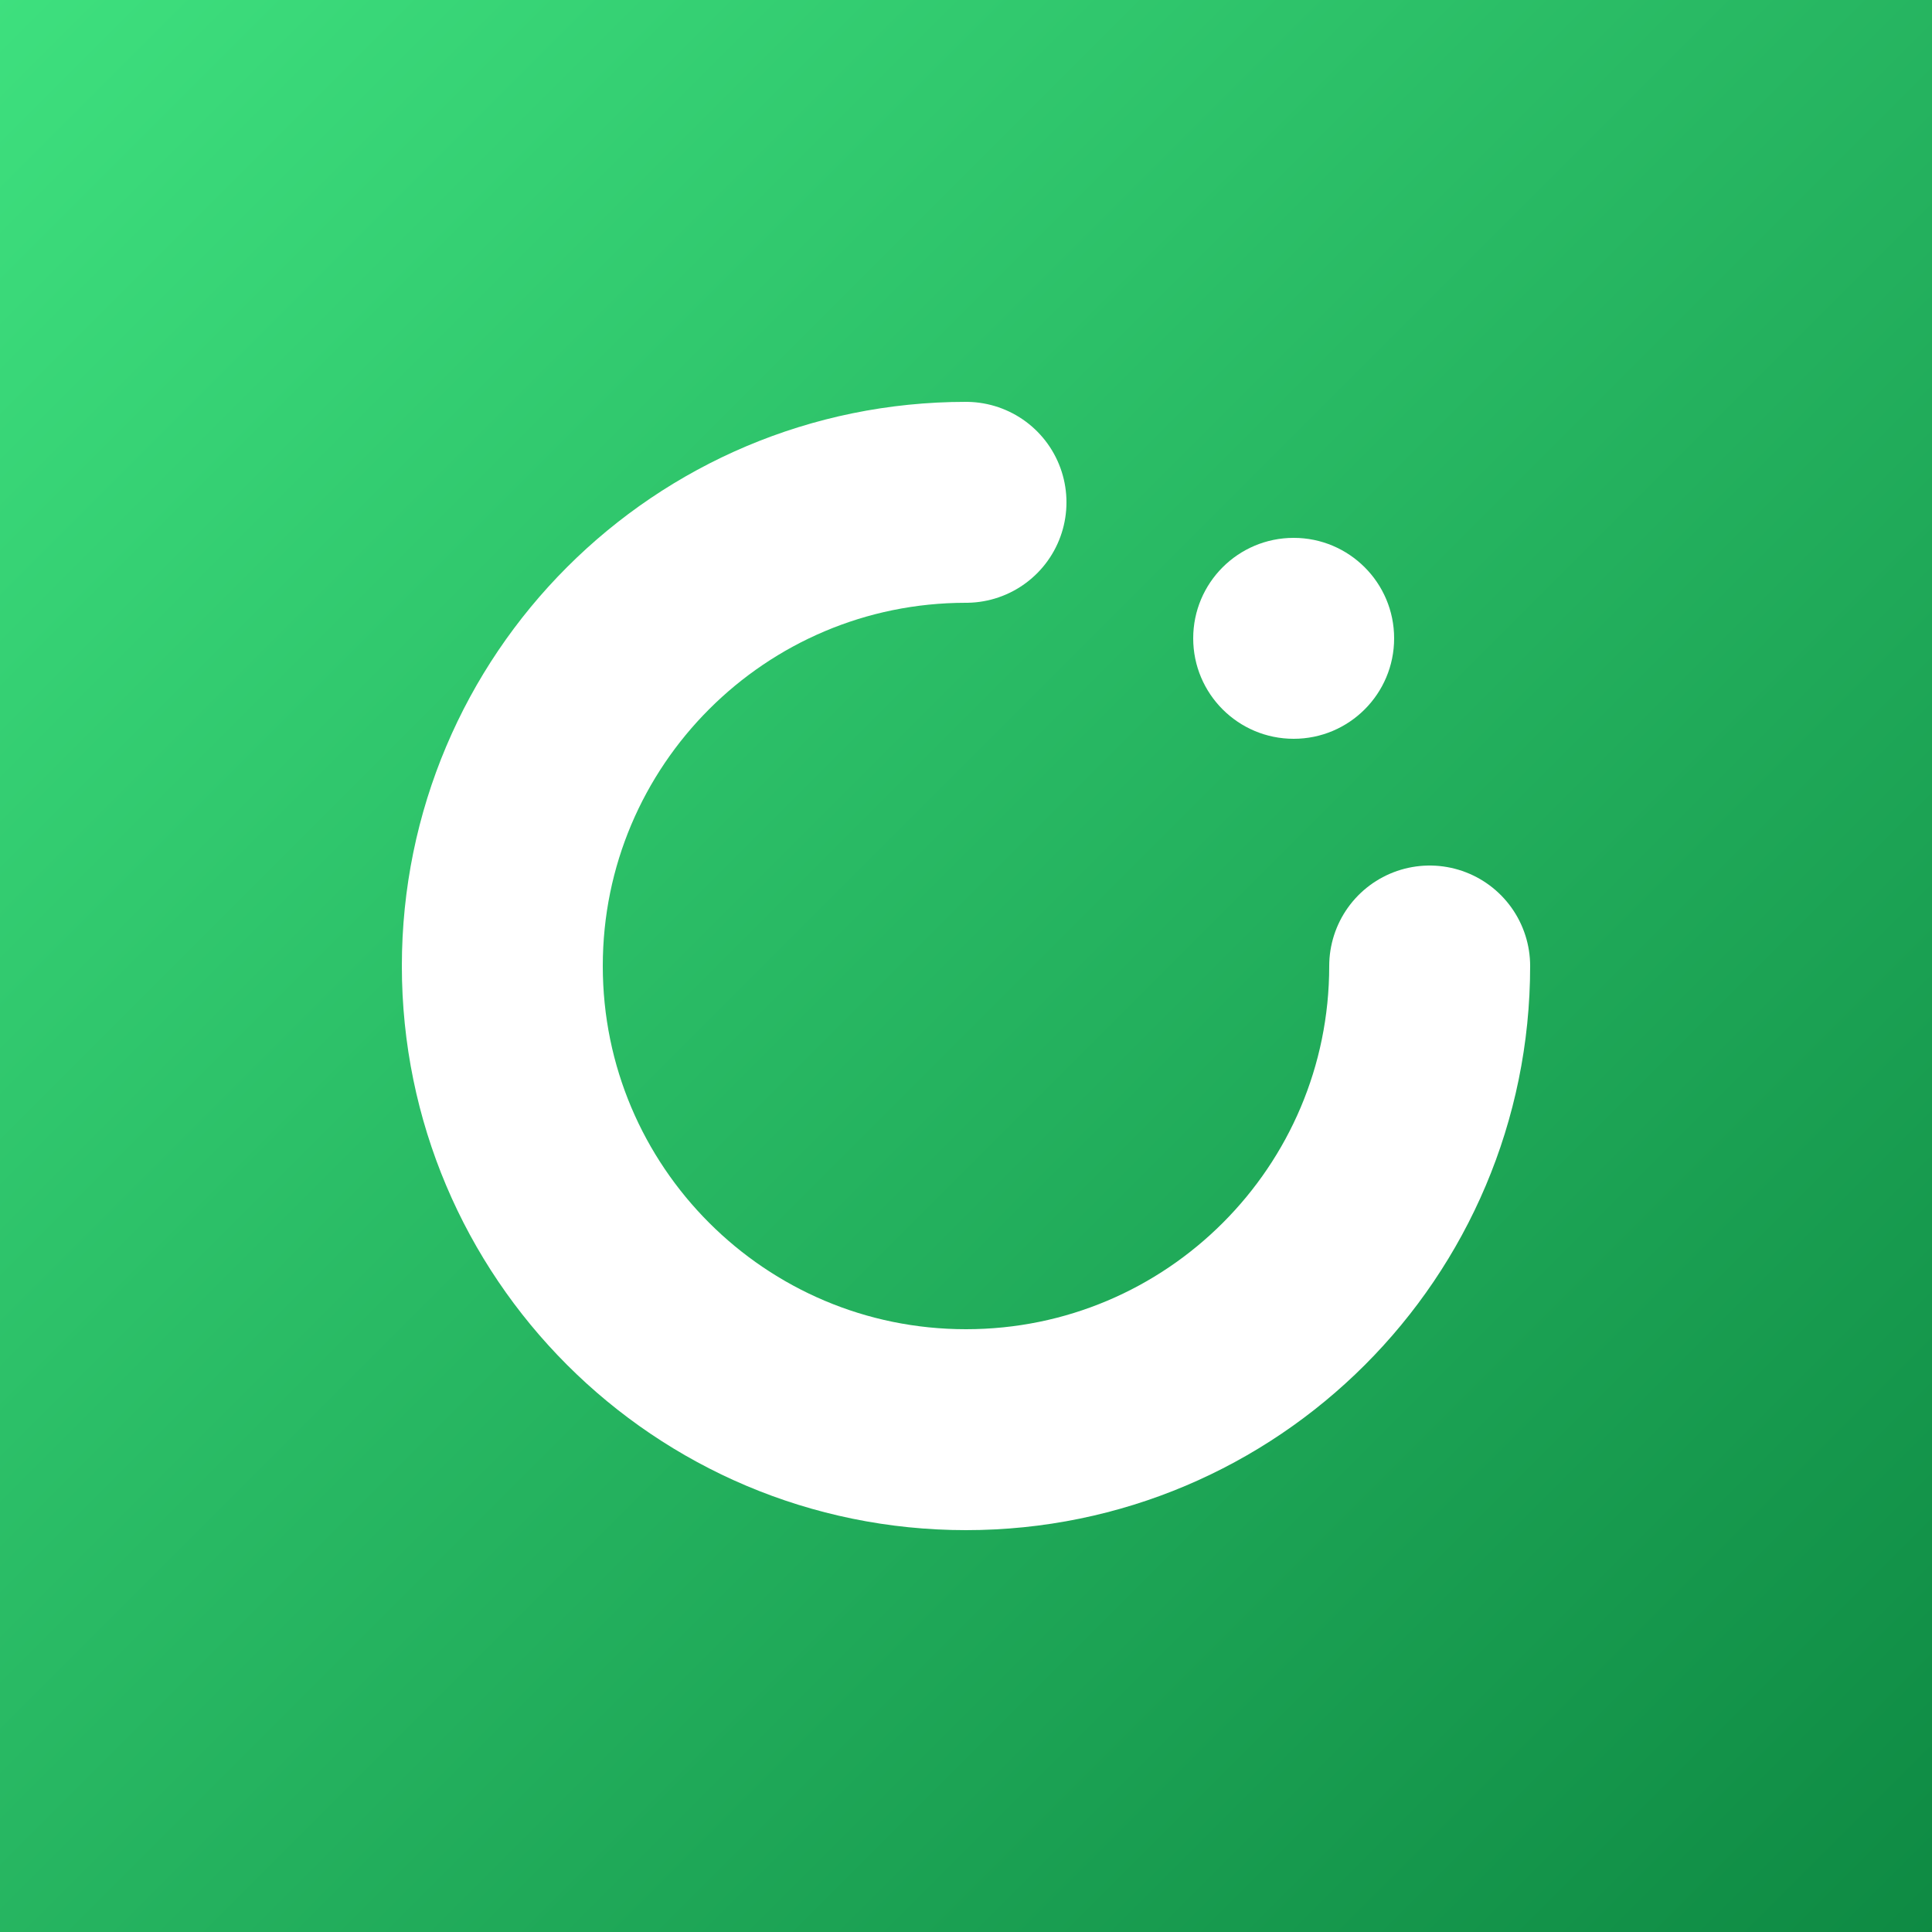
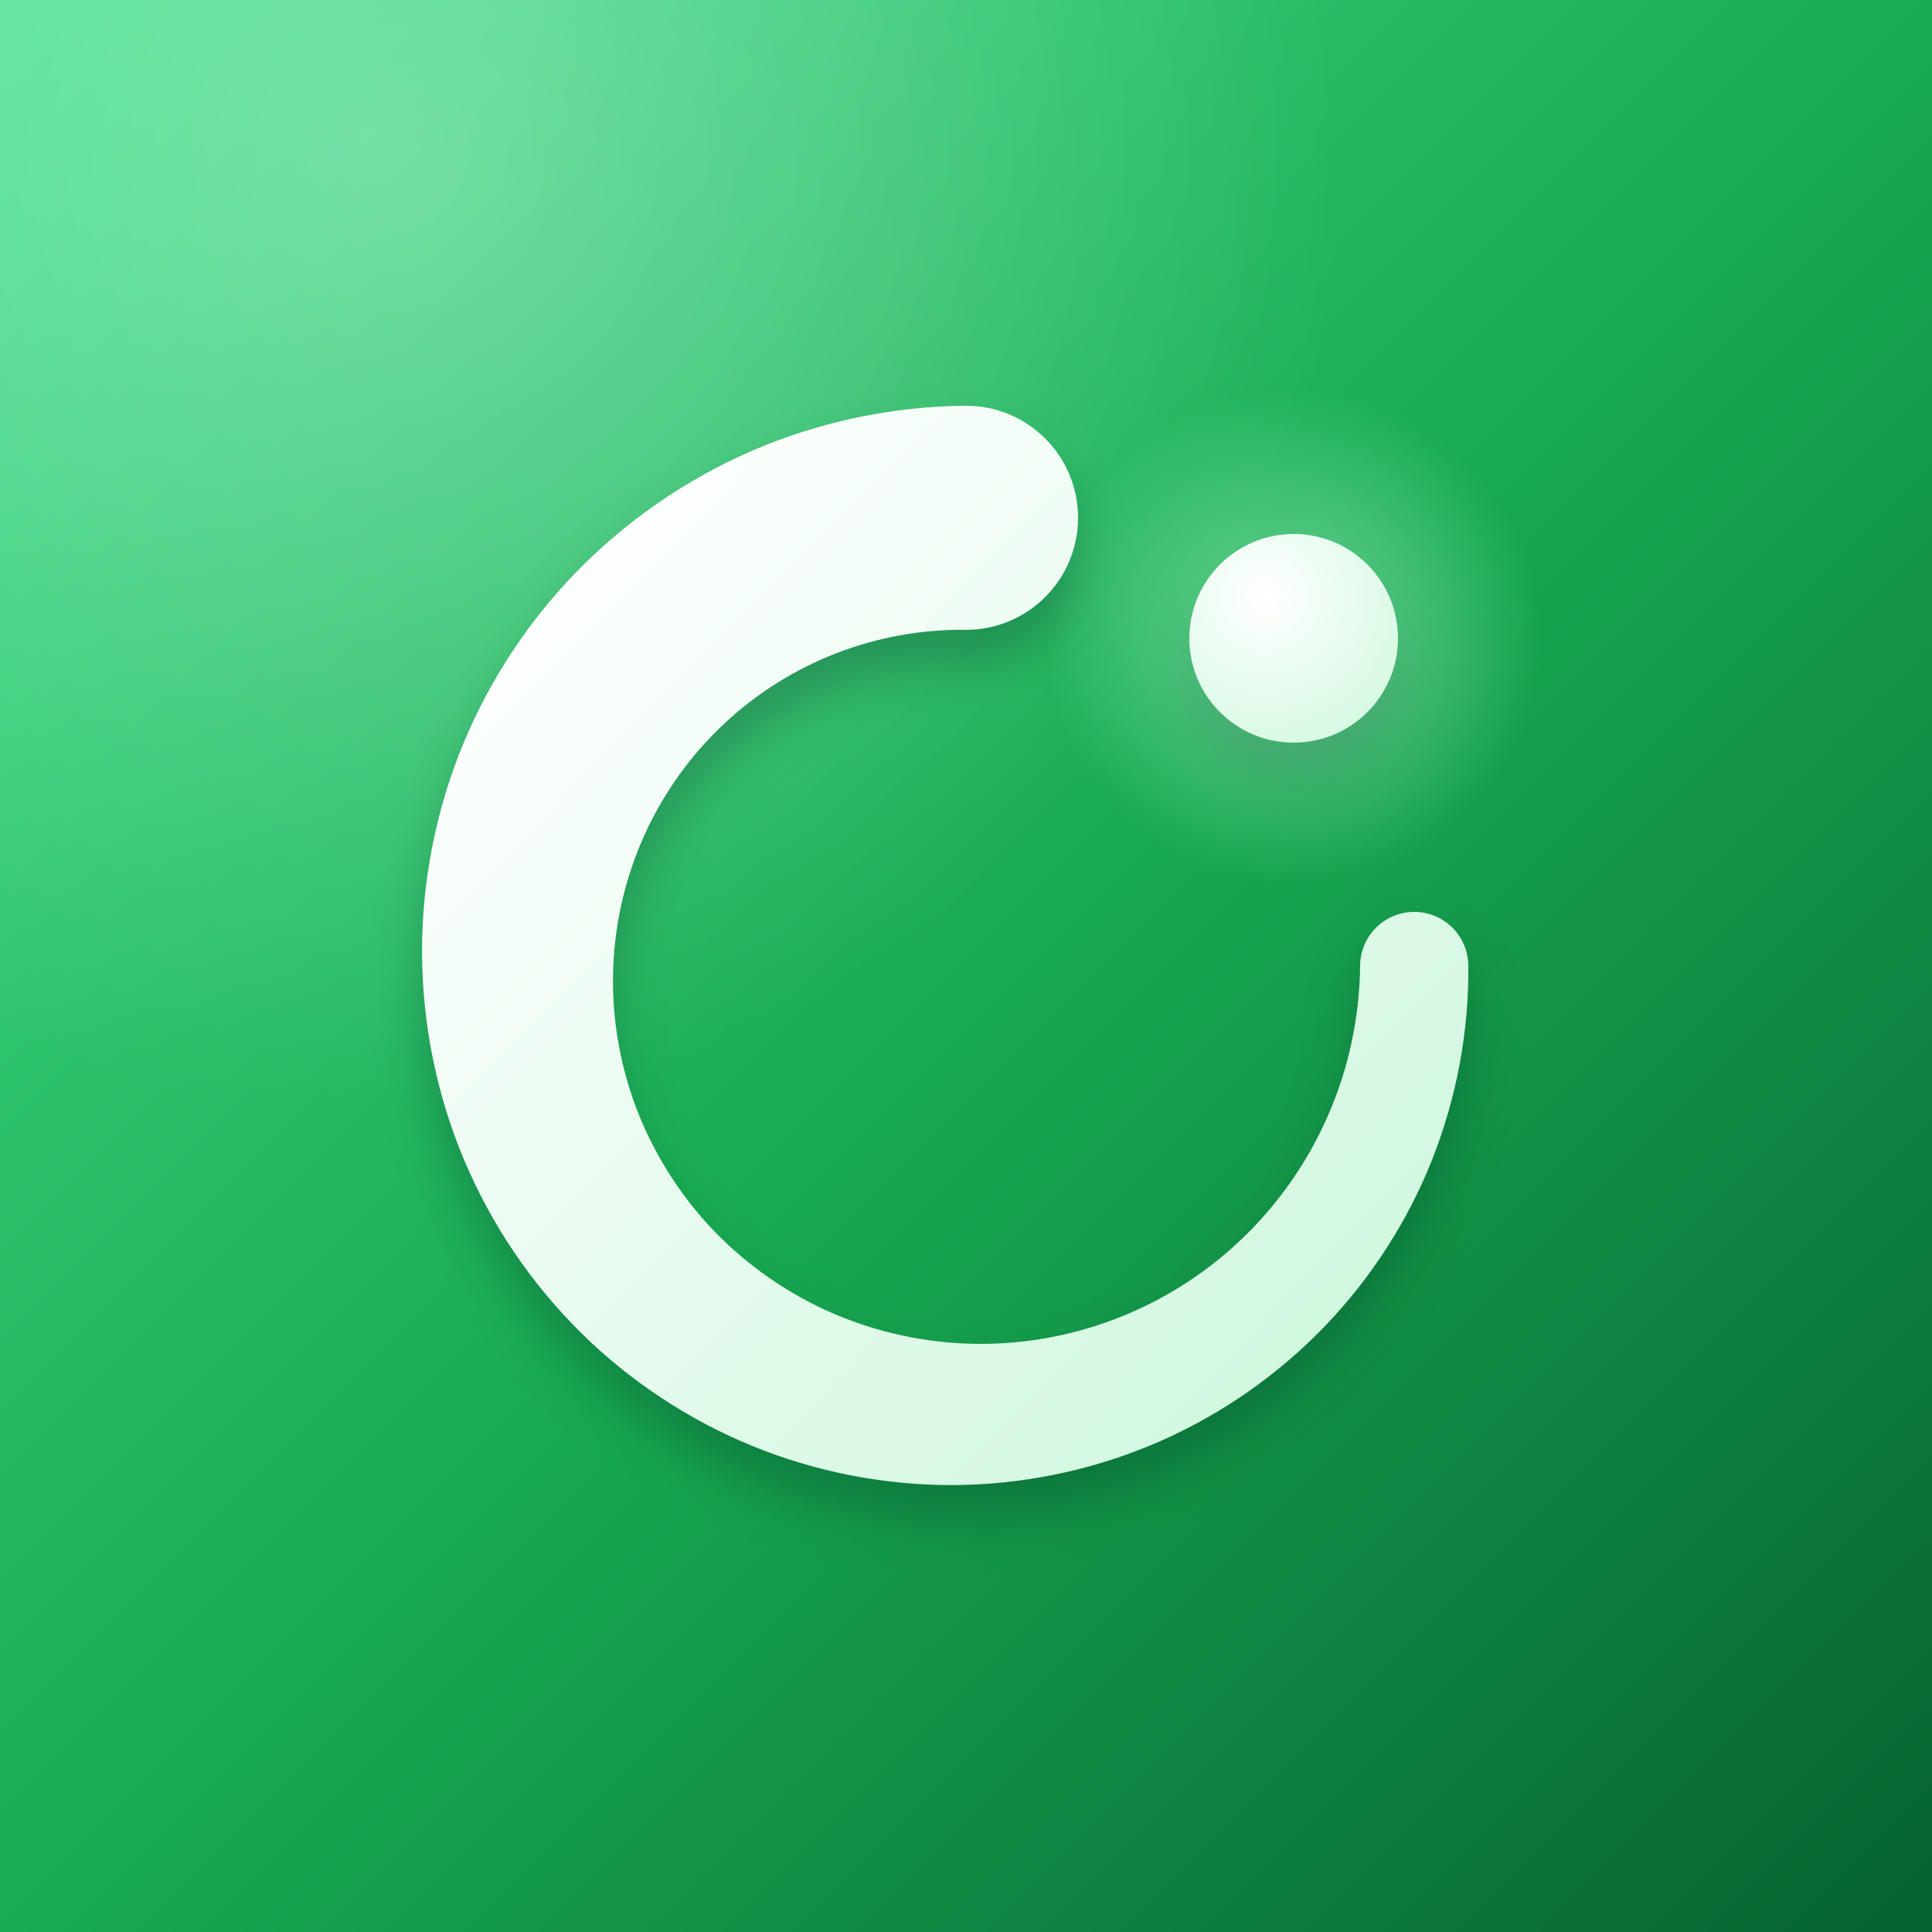
<svg xmlns="http://www.w3.org/2000/svg" viewBox="0 0 100 100" width="512" height="512">
  <defs>
-     <linearGradient id="cs-maskable-bg" x1="0" y1="0" x2="1" y2="1">
-       <stop offset="0" stop-color="#3ee07e" />
-       <stop offset="1" stop-color="#0e8a43" />
+     <linearGradient id="cs-bg" x1="0" y1="0" x2="1" y2="1">
+       <stop offset="0" stop-color="#46e38e" />
+       <stop offset=".52" stop-color="#17a852" />
+       <stop offset="1" stop-color="#06612f" />
    </linearGradient>
+     <radialGradient id="cs-light" cx=".2" cy=".08" r=".9">
+       <stop offset="0" stop-color="#fff" stop-opacity=".3" />
+       <stop offset=".55" stop-color="#fff" stop-opacity="0" />
+     </radialGradient>
+     <linearGradient id="cs-rim" x1="0" y1="0" x2="0" y2="1">
+       <stop offset="0" stop-color="#fff" stop-opacity=".45" />
+       <stop offset=".3" stop-color="#fff" stop-opacity="0" />
+       <stop offset=".75" stop-color="#000" stop-opacity="0" />
+       <stop offset="1" stop-color="#000" stop-opacity=".16" />
+     </linearGradient>
+     <linearGradient id="cs-ring" x1=".1" y1=".1" x2=".9" y2=".9">
+       <stop offset="0" stop-color="#fff" />
+       <stop offset="1" stop-color="#cff7de" />
+     </linearGradient>
+     <radialGradient id="cs-dot" cx=".36" cy=".3" r=".8">
+       <stop offset="0" stop-color="#fff" />
+       <stop offset="1" stop-color="#d4f9e1" />
+     </radialGradient>
+     <radialGradient id="cs-halo">
+       <stop offset="0" stop-color="#f0fff5" stop-opacity=".8" />
+       <stop offset=".42" stop-color="#bdffd6" stop-opacity=".3" />
+       <stop offset="1" stop-color="#bdffd6" stop-opacity="0" />
+     </radialGradient>
+     <filter id="cs-shadow" x="-20%" y="-20%" width="140%" height="140%">
+       <feGaussianBlur stdDeviation="1.6" />
+     </filter>
  </defs>
-   <rect width="100" height="100" fill="url(#cs-maskable-bg)" />
+   <rect width="100" height="100" fill="url(#cs-bg)" />
+   <rect width="100" height="100" fill="url(#cs-light)" />
  <g transform="translate(10 10) scale(0.8)">
-     <path d="M80 50A30 30 0 1 1 50 20" fill="none" stroke="#fff" stroke-width="13" stroke-linecap="round" />
-     <circle cx="71.2" cy="28.8" r="6.5" fill="#fff" />
+     <g fill="#00361a" opacity=".3" filter="url(#cs-shadow)" transform="translate(0 2.2)">
+       <path d="M82.5 50C82.54 54.25 81.74 58.52 80.17 62.5C78.6 66.47 76.24 70.15 73.26 73.26C70.28 76.37 66.68 78.91 62.71 80.68C58.74 82.45 54.39 83.44 50 83.57C45.61 83.7 41.16 82.95 37 81.38C32.84 79.8 28.97 77.39 25.69 74.31C22.41 71.22 19.73 67.47 17.86 63.31C15.99 59.16 14.95 54.61 14.82 50C14.69 45.39 15.49 40.74 17.16 36.4C18.84 32.06 21.4 28.03 24.65 24.65C27.9 21.27 31.85 18.53 36.19 16.65C40.53 14.78 45.25 13.79 50 13.75A7.25 7.25 0 0 1 50 28.25C47.15 28.21 44.29 28.73 41.62 29.76C38.94 30.8 36.45 32.35 34.34 34.34C32.22 36.32 30.48 38.73 29.25 41.41C28.02 44.08 27.31 47.01 27.18 50C27.05 52.99 27.52 56.02 28.55 58.88C29.59 61.74 31.21 64.42 33.29 66.71C35.38 68.99 37.95 70.88 40.8 72.21C43.66 73.54 46.8 74.3 50 74.43C53.2 74.56 56.45 74.04 59.49 72.9C62.53 71.77 65.36 70.01 67.75 67.75C70.14 65.49 72.08 62.74 73.41 59.7C74.75 56.66 75.46 53.34 75.5 50A3.5 3.5 0 0 1 82.5 50Z" />
+       <circle cx="71.2" cy="28.8" r="6.75" />
+     </g>
+     <circle cx="71.2" cy="28.8" r="16" fill="url(#cs-halo)" />
+     <path d="M82.5 50C82.54 54.25 81.74 58.52 80.17 62.5C78.6 66.47 76.24 70.15 73.26 73.26C70.28 76.37 66.68 78.91 62.71 80.68C58.74 82.45 54.39 83.44 50 83.57C45.61 83.7 41.16 82.95 37 81.38C32.84 79.8 28.97 77.39 25.69 74.31C22.41 71.22 19.73 67.47 17.86 63.31C15.99 59.16 14.95 54.61 14.82 50C14.69 45.39 15.49 40.74 17.16 36.4C18.84 32.06 21.4 28.03 24.65 24.65C27.9 21.27 31.85 18.53 36.19 16.65C40.53 14.78 45.25 13.79 50 13.75A7.25 7.25 0 0 1 50 28.25C47.15 28.21 44.29 28.73 41.62 29.76C38.94 30.8 36.45 32.35 34.34 34.34C32.22 36.32 30.48 38.73 29.25 41.41C28.02 44.08 27.31 47.01 27.18 50C27.05 52.99 27.52 56.02 28.55 58.88C29.59 61.74 31.21 64.42 33.29 66.71C35.38 68.99 37.95 70.88 40.8 72.21C43.66 73.54 46.8 74.3 50 74.43C53.2 74.56 56.45 74.04 59.49 72.9C62.53 71.77 65.36 70.01 67.75 67.75C70.14 65.49 72.08 62.74 73.41 59.7C74.75 56.66 75.46 53.34 75.5 50A3.5 3.5 0 0 1 82.5 50Z" fill="url(#cs-ring)" />
+     <circle cx="71.2" cy="28.8" r="6.75" fill="url(#cs-dot)" />
  </g>
</svg>
